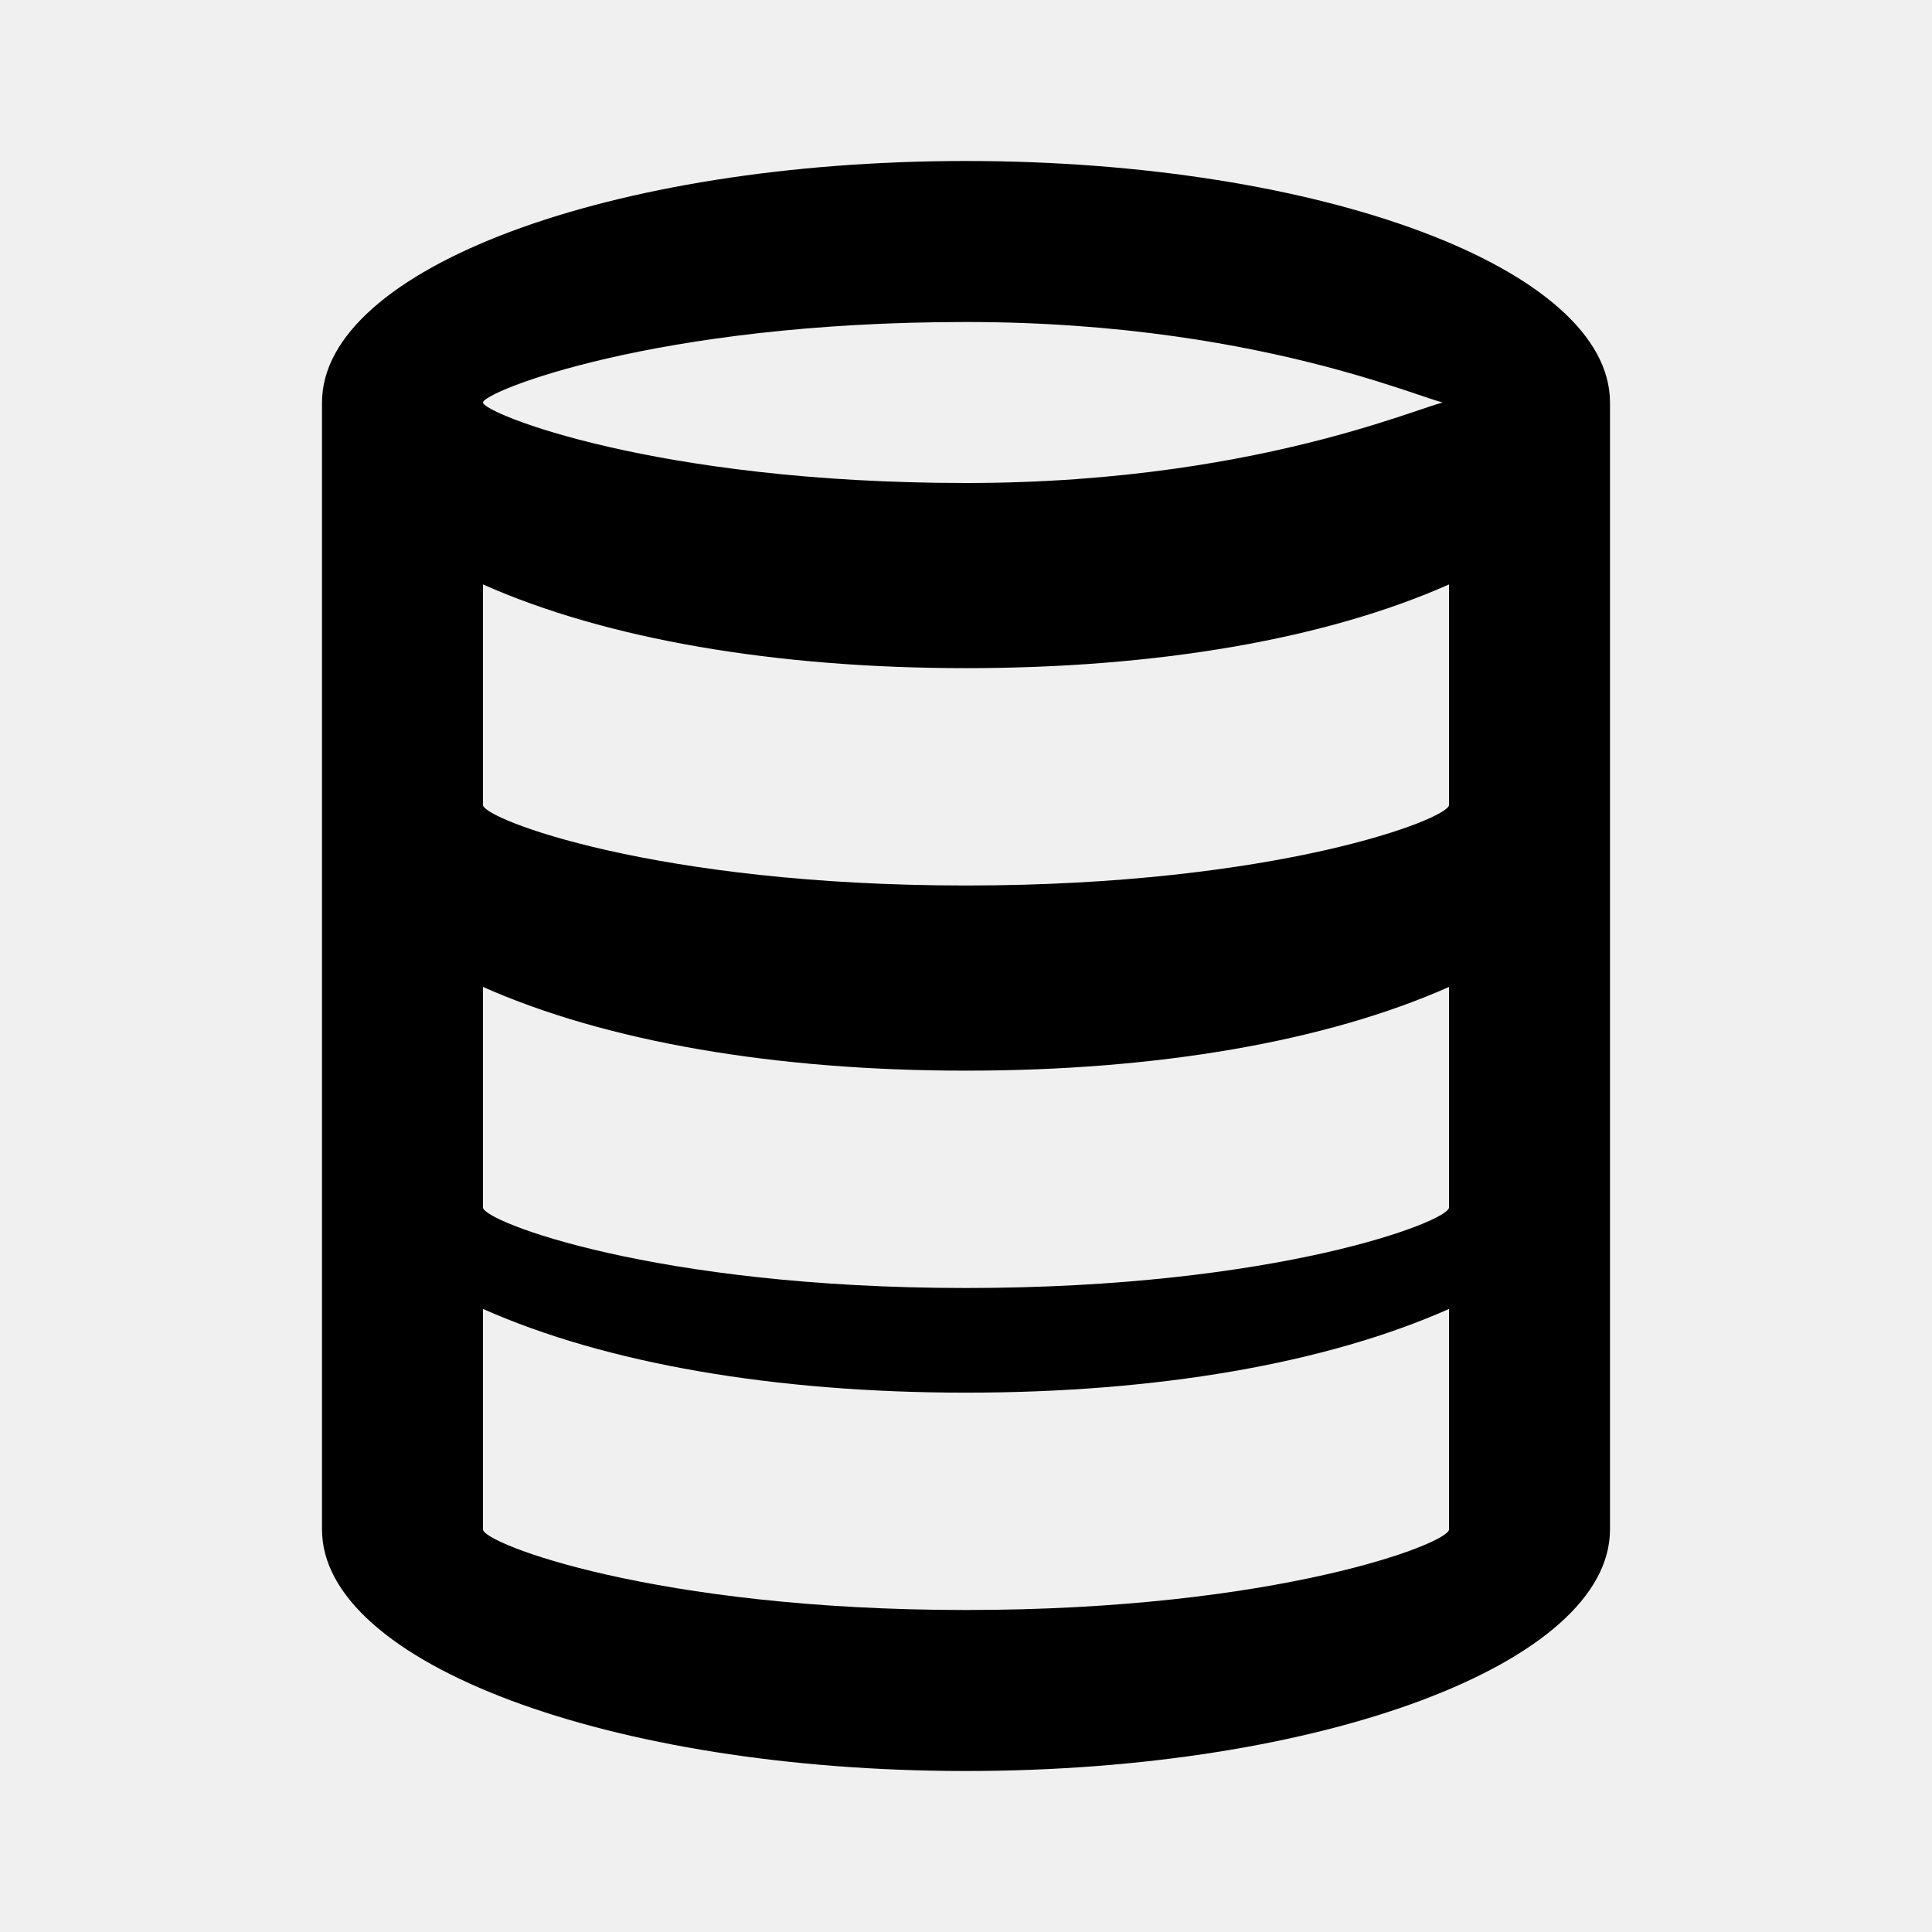
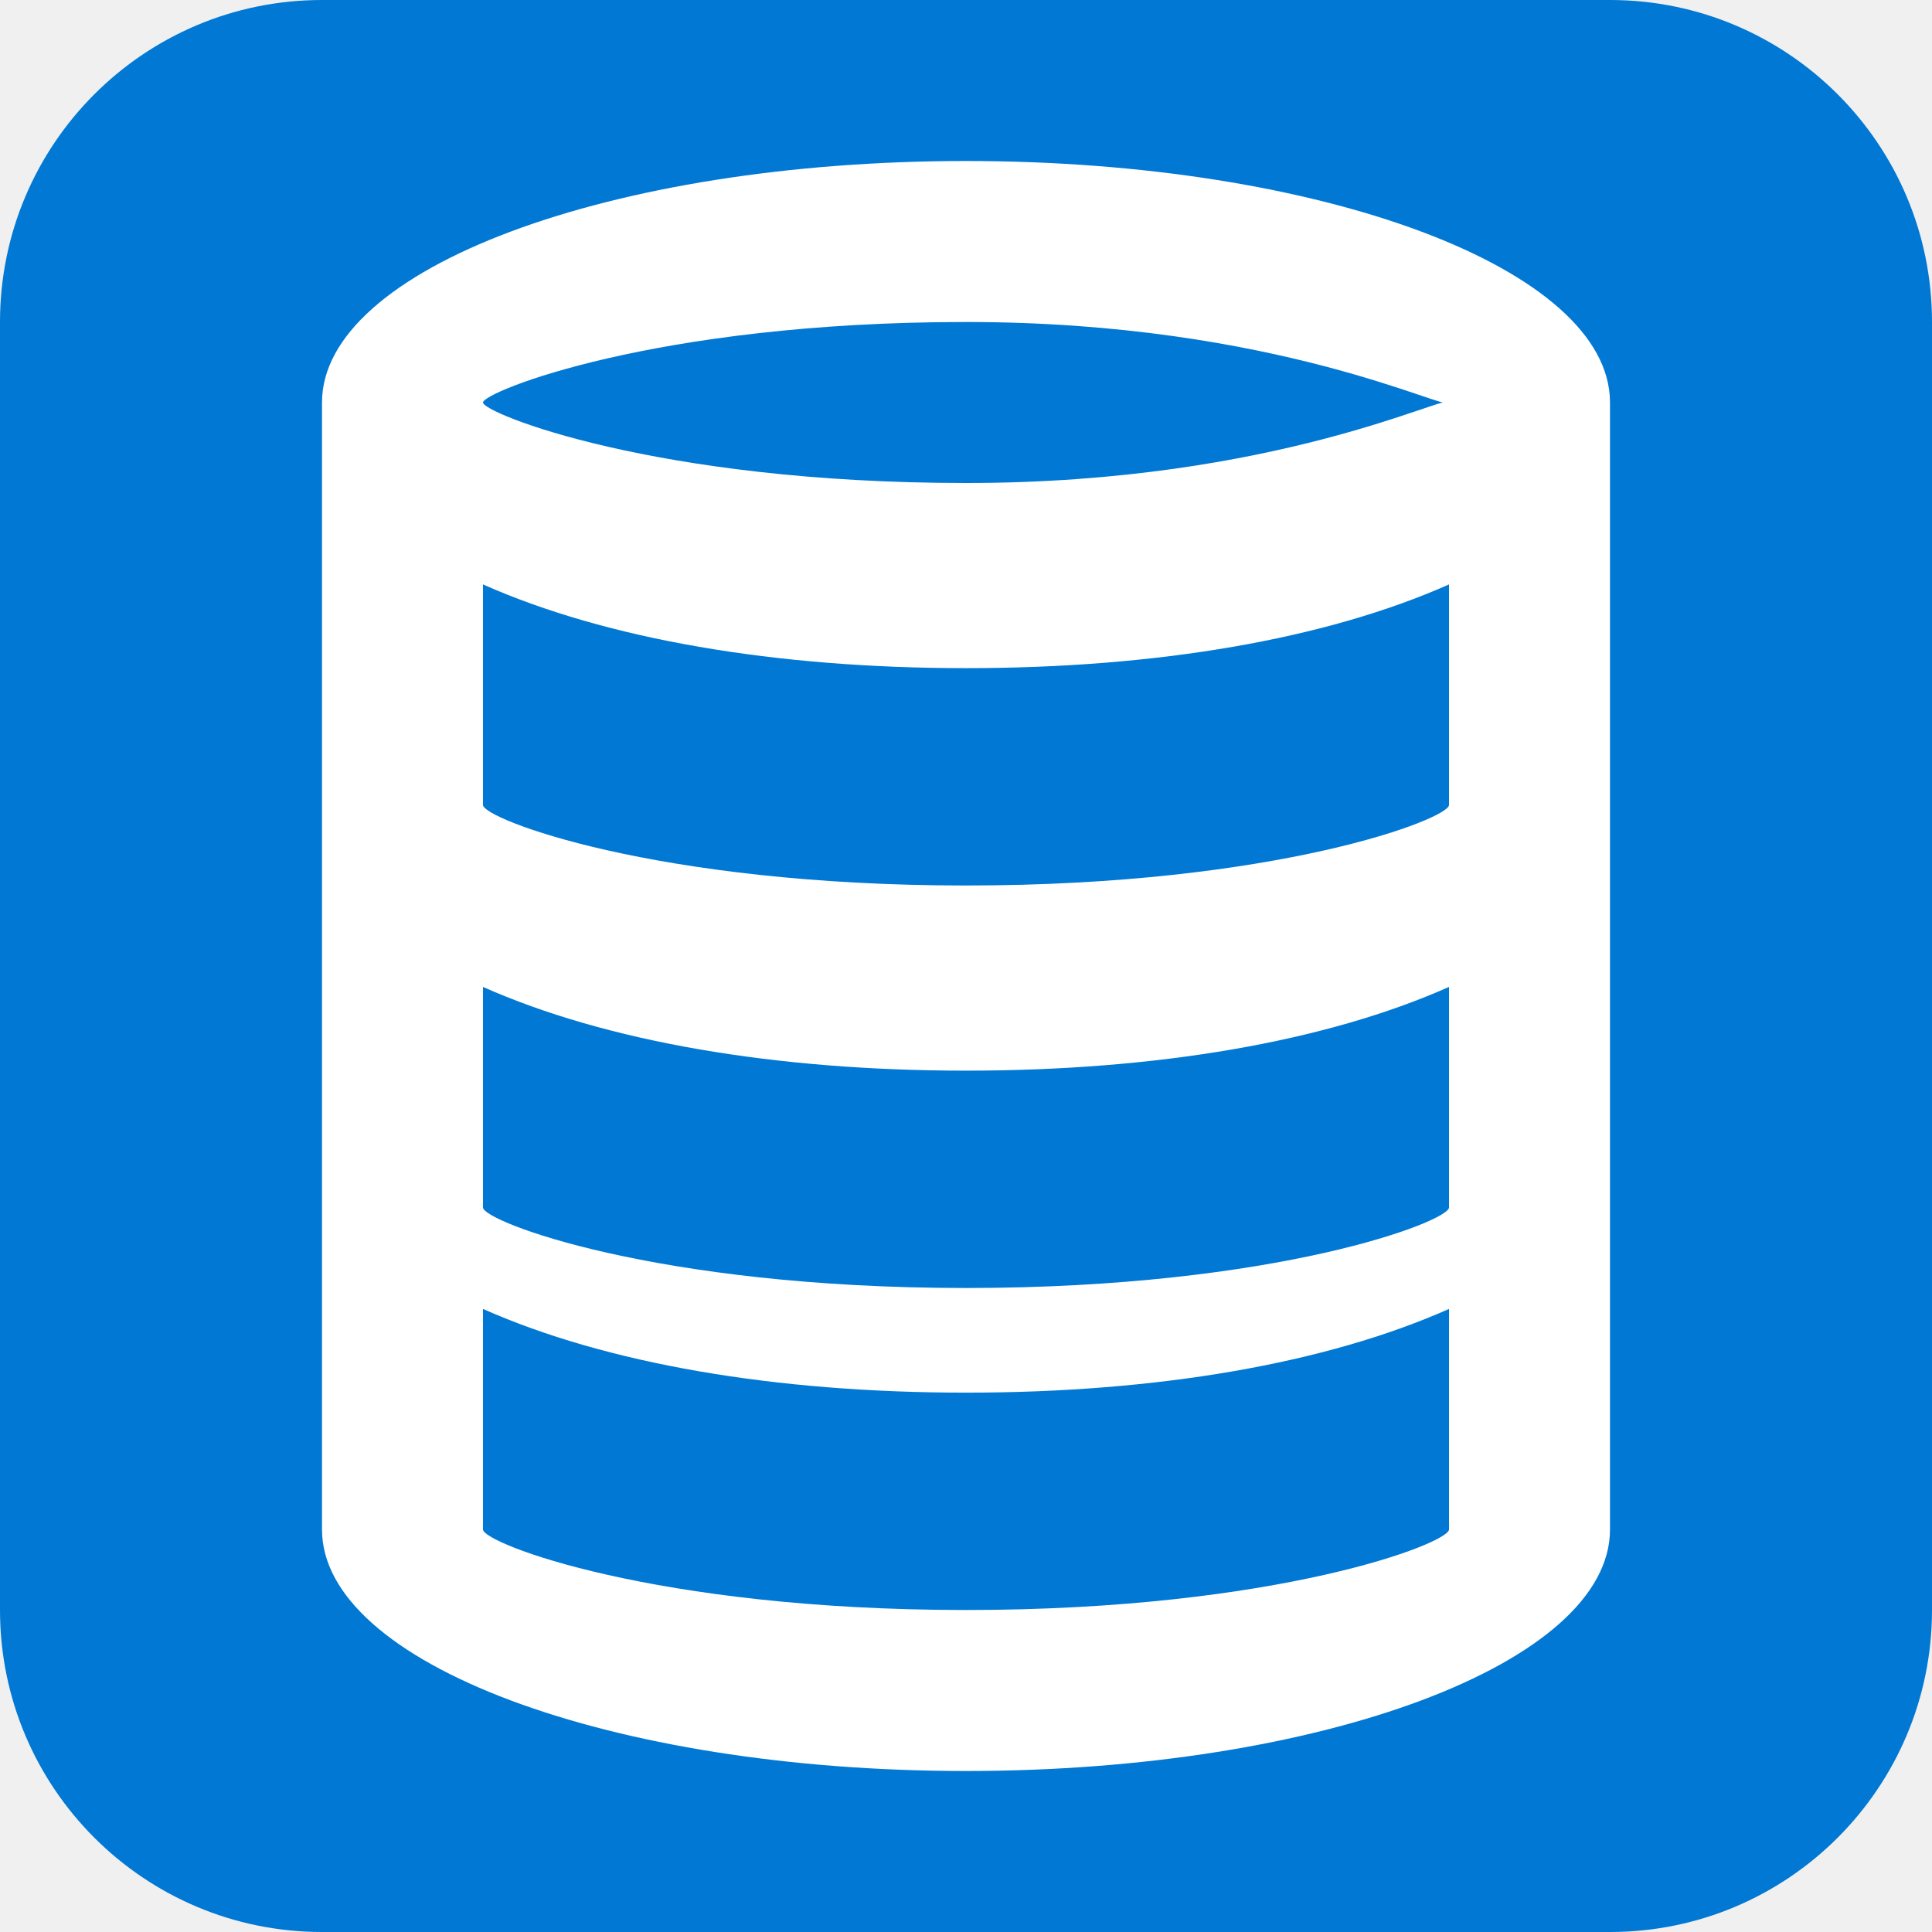
- <svg xmlns="http://www.w3.org/2000/svg" width="24" height="24" viewBox="0 0 24 24" fill="none">
-   <path d="M12 2C7.58 2 4 3.34 4 5v14c0 1.66 3.58 3 8 3s8-1.34 8-3V5c0-1.66-3.58-3-8-3zm0 2c3.87 0 6 1.13 6 1s-2.13 1-6 1-6-.87-6-1 2.13-1 6-1zM6 7.26C7.53 7.94 9.63 8.3 12 8.3s4.47-.36 6-1.04V10c0 .17-2.13 1-6 1s-6-.83-6-1V7.26zM6 12.26c1.53.68 3.63 1.04 6 1.04s4.47-.36 6-1.04V15c0 .17-2.13 1-6 1s-6-.83-6-1v-2.74zM12 20c-3.87 0-6-.83-6-1v-2.74c1.53.68 3.63 1.04 6 1.04s4.47-.36 6-1.04V19c0 .17-2.13 1-6 1z" fill="currentColor" />
+ <svg xmlns="http://www.w3.org/2000/svg" width="24" height="24" viewBox="0 0 24 24">
+   <rect width="24" height="24" rx="4" fill="#0078D4" />
+   <path d="M12 2C7.58 2 4 3.34 4 5v14c0 1.66 3.58 3 8 3s8-1.34 8-3V5c0-1.66-3.58-3-8-3zm0 2c3.87 0 6 1.13 6 1s-2.13 1-6 1-6-.87-6-1 2.13-1 6-1zM6 7.26C7.53 7.94 9.63 8.3 12 8.3s4.47-.36 6-1.04V10c0 .17-2.13 1-6 1s-6-.83-6-1V7.26zM6 12.26c1.53.68 3.63 1.04 6 1.04s4.47-.36 6-1.04V15c0 .17-2.13 1-6 1s-6-.83-6-1v-2.74zM12 20c-3.87 0-6-.83-6-1v-2.74c1.53.68 3.63 1.04 6 1.04s4.47-.36 6-1.04V19c0 .17-2.13 1-6 1z" fill="white" />
</svg>
